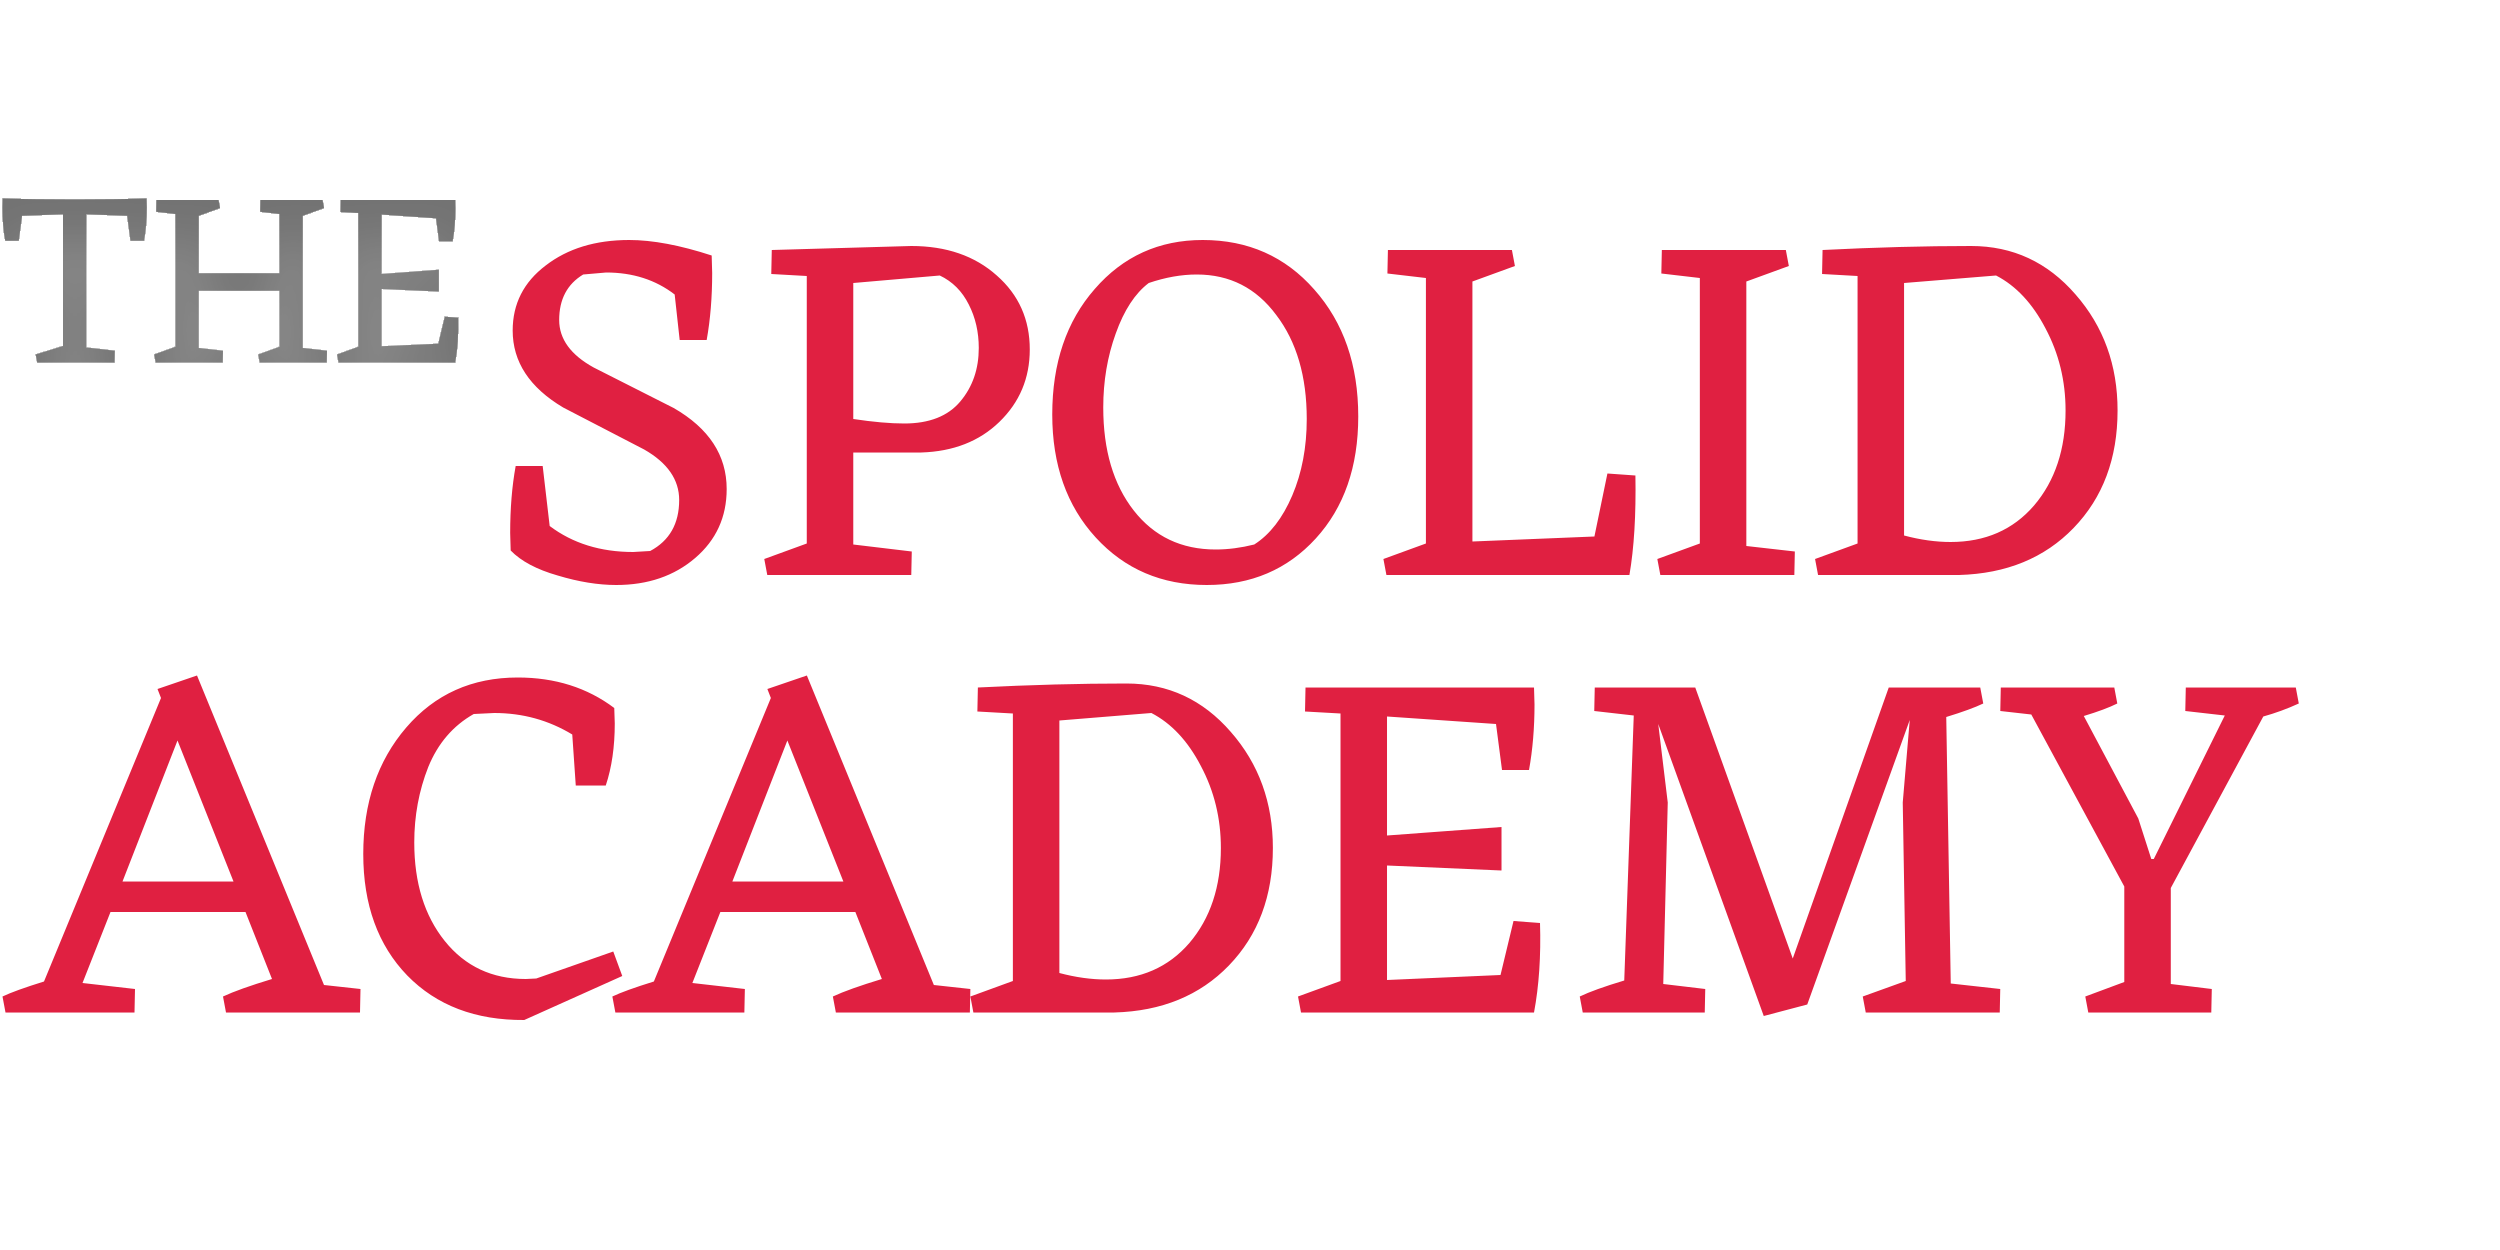
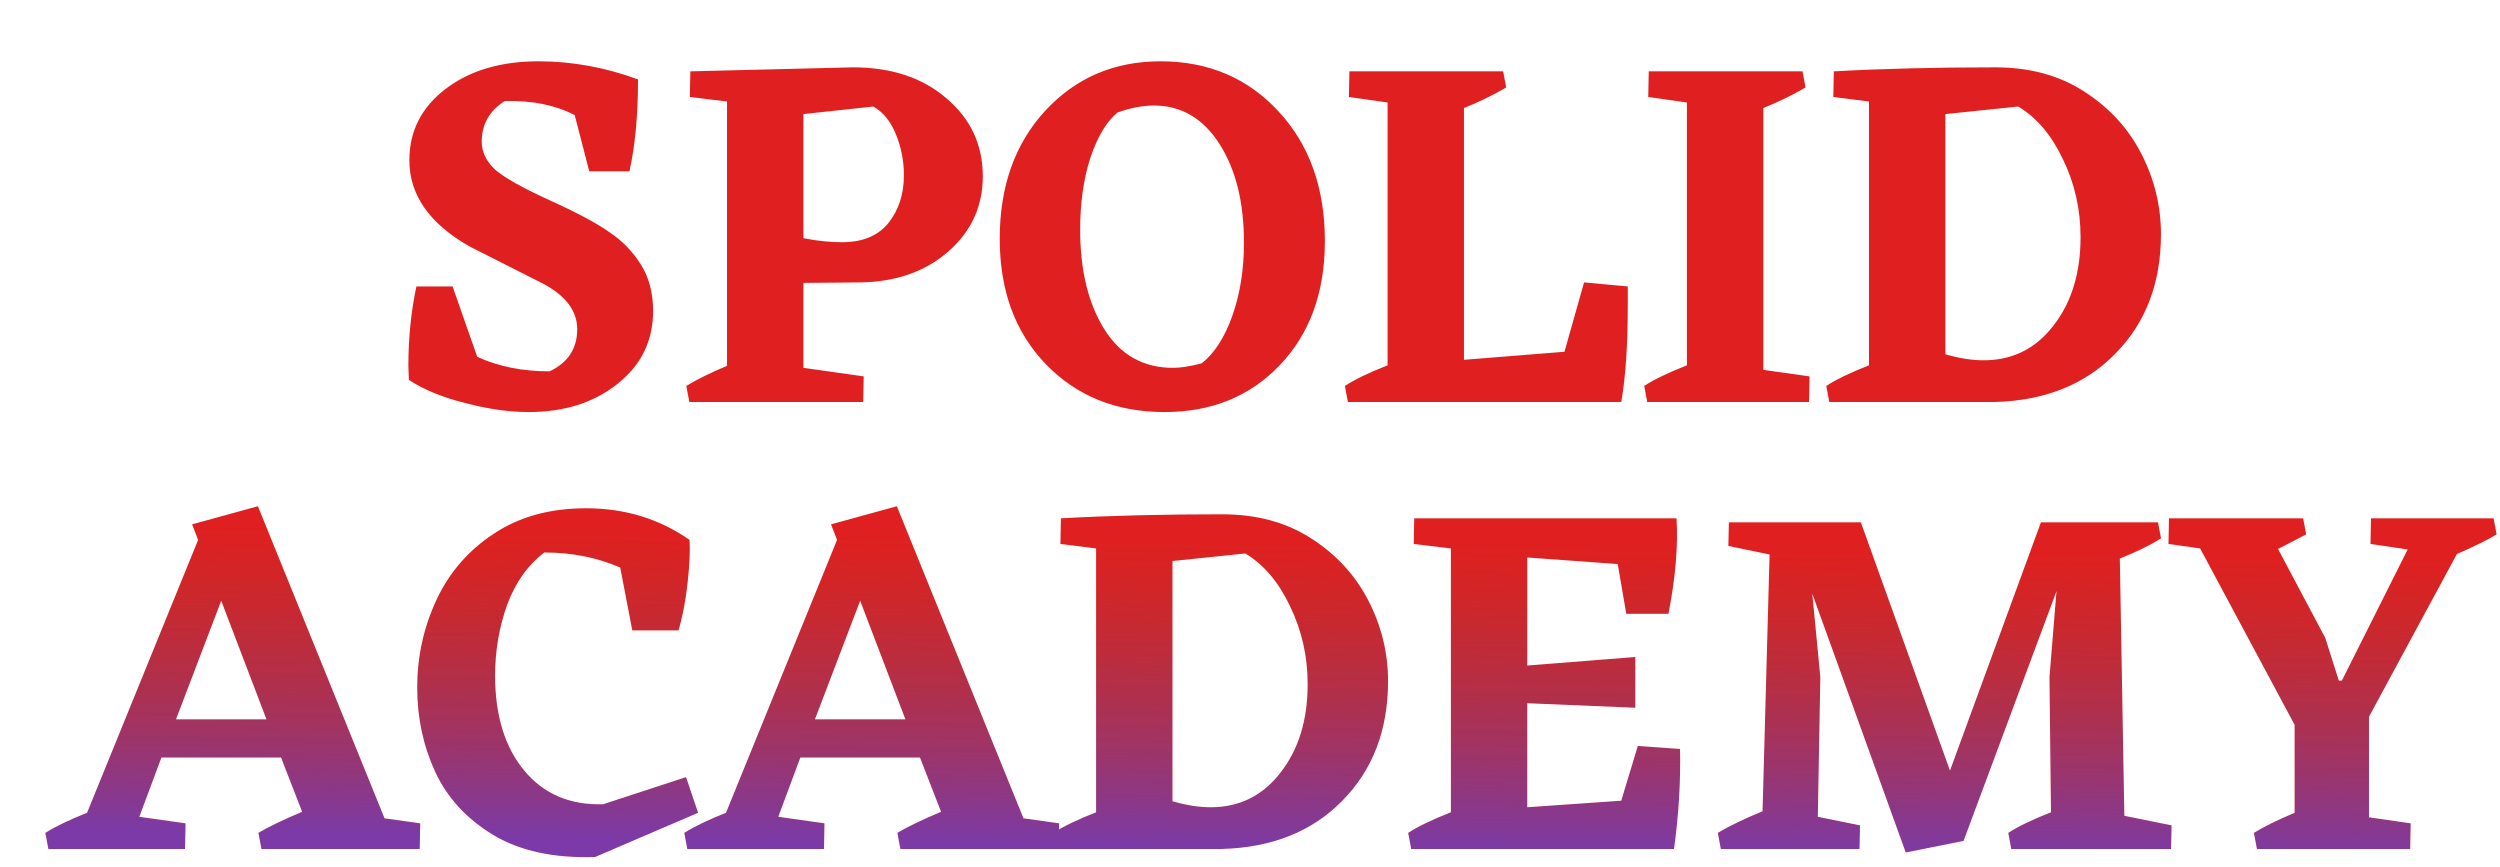
- <svg xmlns="http://www.w3.org/2000/svg" width="200" height="100" viewBox="0 0 200 100" fill="none">
-   <path d="M58.134 39.12C58.134 41.36 57.294 43.2 55.614 44.64C53.934 46.08 51.827 46.8 49.294 46.8C47.854 46.8 46.294 46.547 44.614 46.04C42.934 45.56 41.681 44.893 40.854 44.04L40.814 42.64C40.814 40.667 40.961 38.88 41.254 37.28H43.414L43.974 42.08C45.814 43.467 48.041 44.16 50.654 44.16L52.014 44.08C53.561 43.253 54.334 41.893 54.334 40C54.334 38.373 53.401 37.027 51.534 35.96L45.054 32.6C42.361 31 41.014 28.947 41.014 26.44C41.014 24.307 41.894 22.573 43.654 21.24C45.414 19.88 47.641 19.2 50.334 19.2C52.201 19.2 54.401 19.613 56.934 20.44L56.974 21.84C56.974 23.787 56.827 25.573 56.534 27.2H54.374L53.974 23.56C52.454 22.387 50.627 21.8 48.494 21.8L46.654 21.96C45.374 22.733 44.734 23.947 44.734 25.6C44.734 27.12 45.654 28.387 47.494 29.4L53.894 32.64C56.721 34.267 58.134 36.427 58.134 39.12ZM72.902 19.68C75.702 19.68 77.982 20.467 79.742 22.04C81.502 23.587 82.382 25.56 82.382 27.96C82.382 30.253 81.569 32.187 79.942 33.76C78.342 35.307 76.262 36.12 73.702 36.2H68.262V43.56L72.942 44.12L72.902 46H61.382L61.142 44.72L64.542 43.48V22.08L61.702 21.92L61.742 20L72.902 19.68ZM72.342 33.88C74.342 33.88 75.835 33.293 76.822 32.12C77.809 30.947 78.302 29.52 78.302 27.84C78.302 26.56 78.035 25.4 77.502 24.36C76.969 23.293 76.195 22.52 75.182 22.04L68.262 22.64V33.52C69.862 33.76 71.222 33.88 72.342 33.88ZM96.219 19.2C99.846 19.2 102.82 20.52 105.14 23.16C107.486 25.8 108.66 29.187 108.66 33.32C108.66 37.347 107.526 40.6 105.26 43.08C102.993 45.56 100.086 46.8 96.54 46.8C92.939 46.8 89.98 45.533 87.659 43C85.34 40.467 84.18 37.187 84.18 33.16C84.18 29.053 85.313 25.707 87.579 23.12C89.846 20.507 92.726 19.2 96.219 19.2ZM91.9 22.64C90.806 23.467 89.926 24.813 89.26 26.68C88.593 28.52 88.26 30.493 88.26 32.6C88.26 36.013 89.073 38.76 90.7 40.84C92.326 42.92 94.513 43.96 97.26 43.96C98.246 43.96 99.273 43.827 100.34 43.56C101.593 42.76 102.606 41.453 103.38 39.64C104.153 37.827 104.54 35.787 104.54 33.52C104.54 30.107 103.726 27.333 102.1 25.2C100.5 23.04 98.379 21.96 95.74 21.96C94.513 21.96 93.233 22.187 91.9 22.64ZM130.833 38.04C130.887 41.187 130.727 43.84 130.353 46H110.913L110.673 44.72L114.073 43.48V22.24L110.993 21.88L111.033 20H120.953L121.193 21.28L117.793 22.52V43.32L127.553 42.92L128.593 37.88L130.833 38.04ZM143.587 44.12L143.547 46H132.827L132.587 44.72L135.987 43.48V22.24L132.907 21.88L132.947 20H142.867L143.107 21.28L139.707 22.52V43.68L143.587 44.12ZM157.685 19.68C161.018 19.68 163.805 20.973 166.045 23.56C168.285 26.12 169.405 29.213 169.405 32.84C169.405 36.68 168.231 39.813 165.885 42.24C163.565 44.64 160.511 45.893 156.725 46H145.445L145.205 44.72L148.605 43.48V22.08L145.765 21.92L145.805 20C150.018 19.787 153.978 19.68 157.685 19.68ZM156.045 43.36C158.818 43.36 161.045 42.387 162.725 40.44C164.405 38.467 165.245 35.933 165.245 32.84C165.245 30.467 164.711 28.28 163.645 26.28C162.605 24.28 161.285 22.867 159.685 22.04L152.325 22.64V42.84C153.631 43.187 154.871 43.36 156.045 43.36Z" fill="#E02041" />
-   <path d="M28.84 79.12L28.8 81H18.08L17.84 79.72C18.693 79.32 20 78.853 21.76 78.32L19.64 72.96H8.84L6.6 78.64L10.8 79.12L10.76 81H0.44L0.2 79.72C0.867 79.4 1.973 79 3.52 78.52L12.88 55.84L12.6 55.12L15.76 54.04L25.92 78.8L28.84 79.12ZM18.68 70.52L14.2 59.24L9.8 70.52H18.68ZM49.781 78.08L41.941 81.6C38.048 81.627 34.928 80.44 32.581 78.04C30.234 75.613 29.061 72.373 29.061 68.32C29.061 64.24 30.208 60.867 32.501 58.2C34.794 55.533 37.768 54.2 41.421 54.2C44.408 54.2 46.981 55.013 49.141 56.64L49.181 57.88C49.181 59.747 48.941 61.4 48.461 62.84H46.061L45.781 58.76C43.888 57.613 41.808 57.04 39.541 57.04L37.901 57.12C36.248 58.053 35.034 59.467 34.261 61.36C33.514 63.253 33.141 65.267 33.141 67.4C33.141 70.627 33.954 73.253 35.581 75.28C37.208 77.307 39.368 78.32 42.061 78.32L42.901 78.28L49.061 76.12L49.781 78.08ZM77.629 79.12L77.589 81H66.869L66.629 79.72C67.482 79.32 68.789 78.853 70.549 78.32L68.429 72.96H57.629L55.389 78.64L59.589 79.12L59.549 81H49.229L48.989 79.72C49.656 79.4 50.762 79 52.309 78.52L61.669 55.84L61.389 55.12L64.549 54.04L74.709 78.8L77.629 79.12ZM67.469 70.52L62.989 59.24L58.589 70.52H67.469ZM90.11 54.68C93.443 54.68 96.23 55.973 98.47 58.56C100.71 61.12 101.83 64.213 101.83 67.84C101.83 71.68 100.656 74.813 98.31 77.24C95.99 79.64 92.936 80.893 89.15 81H77.87L77.63 79.72L81.03 78.48V57.08L78.19 56.92L78.23 55C82.443 54.787 86.403 54.68 90.11 54.68ZM88.47 78.36C91.243 78.36 93.47 77.387 95.15 75.44C96.83 73.467 97.67 70.933 97.67 67.84C97.67 65.467 97.136 63.28 96.07 61.28C95.03 59.28 93.71 57.867 92.11 57.04L84.75 57.64V77.84C86.056 78.187 87.296 78.36 88.47 78.36ZM123.201 73.84C123.281 76.48 123.121 78.867 122.721 81H104.081L103.841 79.72L107.241 78.48V57.08L104.401 56.92L104.441 55H122.721L122.761 56.36C122.761 58.227 122.614 59.973 122.321 61.6H120.161L119.681 57.92L110.961 57.32V66.84L120.121 66.16V69.64L110.961 69.24V78.4L120.041 78L121.081 73.68L123.201 73.84ZM160.02 79.12L159.98 81H149.26L149.02 79.72L152.46 78.48L152.22 64.2L152.78 57.6L144.58 80.36L141.1 81.28L132.66 57.92L133.42 64.2L133.06 78.72L136.42 79.12L136.38 81H126.62L126.38 79.72C127.153 79.347 128.34 78.92 129.94 78.44L130.7 57.24L127.54 56.88L127.58 55H135.62L143.42 76.68L151.1 55H158.42L158.66 56.28C157.993 56.6 157.006 56.96 155.7 57.36L156.06 78.68L160.02 79.12ZM173.663 78.72L176.943 79.12L176.903 81H167.063L166.823 79.72L169.943 78.56V70.92L162.503 57.16L160.023 56.88L160.063 55H169.143L169.383 56.28C168.743 56.6 167.85 56.933 166.703 57.28L171.063 65.48L172.103 68.72H172.303L177.983 57.24L174.823 56.88L174.863 55H183.663L183.903 56.28C182.97 56.707 182.023 57.053 181.063 57.32L173.663 71.04V78.72Z" fill="#E02041" />
-   <g filter="url(#filter0_i)">
-     <path d="M11.72 15.88L11.74 16.58C11.74 17.553 11.667 18.447 11.52 19.26H10.44L10.18 17.26L6.9 17.14V27.8L9.18 28.06L9.16 29H2.98L2.86 28.36L5.04 27.68V17.14L1.76 17.26L1.5 19.26H0.42C0.273 18.447 0.2 17.553 0.2 16.58L0.22 15.88C1.873 15.933 3.793 15.96 5.98 15.96C8.193 15.96 10.107 15.933 11.72 15.88ZM26.158 28.06L26.138 29H20.778L20.658 28.36L22.358 27.74V23.26H15.898V27.84L17.838 28.06L17.818 29H12.458L12.338 28.36L14.038 27.74V17.12L12.498 16.94L12.518 16H17.478L17.598 16.64L15.898 17.26V21.86H22.358V17.12L20.818 16.94L20.838 16H25.798L25.918 16.64L24.218 17.26V27.84L26.158 28.06ZM36.647 25.42C36.687 26.74 36.607 27.933 36.407 29H27.087L26.967 28.36L28.667 27.74V17.04L27.247 16.96L27.267 16H36.407L36.427 16.68C36.427 17.613 36.354 18.487 36.207 19.3H35.127L34.887 17.46L30.527 17.16V21.92L35.107 21.58V23.32L30.527 23.12V27.7L35.067 27.5L35.587 25.34L36.647 25.42Z" fill="#999999" />
-   </g>
+ <svg xmlns="http://www.w3.org/2000/svg" width="199" height="69" viewBox="0 0 199 69" fill="none">
+   <path d="M51.986 24.76C51.986 27.133 51.039 29.067 49.146 30.56C47.279 32.053 44.919 32.8 42.066 32.8C40.519 32.8 38.839 32.56 37.026 32.08C35.212 31.627 33.719 31.013 32.546 30.24L32.506 29.12C32.506 26.907 32.719 24.8 33.146 22.8H36.026L37.986 28.4C39.666 29.173 41.586 29.56 43.746 29.56C45.212 28.867 45.946 27.747 45.946 26.2C45.946 24.787 45.079 23.6 43.346 22.64L37.346 19.6C34.172 17.787 32.586 15.507 32.586 12.76C32.586 10.44 33.546 8.547 35.466 7.08C37.386 5.613 39.852 4.88 42.866 4.88C45.532 4.88 48.172 5.36 50.786 6.32C50.786 9.147 50.559 11.587 50.106 13.64H46.906L45.746 9.16C44.199 8.36 42.346 7.987 40.186 8.04C38.959 8.813 38.346 9.893 38.346 11.28C38.346 12.08 38.692 12.813 39.386 13.48C40.106 14.12 41.546 14.933 43.706 15.92C45.892 16.907 47.492 17.76 48.506 18.48C49.546 19.173 50.386 20.04 51.026 21.08C51.666 22.093 51.986 23.32 51.986 24.76ZM63.951 22.52V29.28L68.751 29.96L68.711 32H54.871L54.631 30.72C55.457 30.213 56.537 29.68 57.871 29.12V8.08L54.911 7.72L54.951 5.68L67.871 5.36C70.964 5.36 73.457 6.187 75.351 7.84C77.271 9.467 78.231 11.533 78.231 14.04C78.231 16.413 77.324 18.4 75.511 20C73.697 21.6 71.364 22.427 68.511 22.48L63.951 22.52ZM63.951 9.08V18.96C65.017 19.173 66.044 19.28 67.031 19.28C68.657 19.28 69.884 18.773 70.711 17.76C71.537 16.72 71.951 15.453 71.951 13.96C71.951 12.813 71.737 11.72 71.311 10.68C70.884 9.64 70.284 8.907 69.511 8.48L63.951 9.08ZM92.379 4.88C96.193 4.88 99.326 6.213 101.78 8.88C104.233 11.52 105.46 14.96 105.46 19.2C105.46 23.28 104.26 26.573 101.86 29.08C99.486 31.56 96.433 32.8 92.7 32.8C88.859 32.8 85.713 31.533 83.26 29C80.806 26.467 79.579 23.133 79.579 19C79.579 14.84 80.779 11.453 83.18 8.84C85.606 6.2 88.673 4.88 92.379 4.88ZM88.939 8.96C88.059 9.707 87.34 10.92 86.779 12.6C86.246 14.28 85.98 16.173 85.98 18.28C85.98 21.507 86.62 24.147 87.9 26.2C89.18 28.253 91.006 29.28 93.379 29.28C93.993 29.28 94.753 29.16 95.659 28.92C96.673 28.12 97.486 26.853 98.1 25.12C98.713 23.387 99.019 21.453 99.019 19.32C99.019 16.093 98.366 13.467 97.059 11.44C95.753 9.413 94.019 8.4 91.859 8.4C90.953 8.4 89.98 8.587 88.939 8.96ZM129.572 24.24C129.572 27.44 129.398 30.027 129.052 32H107.292L107.052 30.72C107.825 30.213 108.958 29.667 110.452 29.08V8.16L107.372 7.72L107.412 5.68H119.652L119.892 6.96C118.905 7.547 117.785 8.093 116.532 8.6V28.64L124.532 28L126.092 22.48L129.572 22.8V24.24ZM144.04 29.96L144 32H131.12L130.88 30.72C131.653 30.213 132.787 29.667 134.28 29.08V8.16L131.2 7.72L131.24 5.68H143.48L143.72 6.96C142.733 7.547 141.613 8.093 140.36 8.6V29.44L144.04 29.96ZM158.812 5.36C161.559 5.36 163.919 6 165.892 7.28C167.892 8.56 169.412 10.213 170.452 12.24C171.492 14.267 172.012 16.4 172.012 18.64C172.012 22.533 170.799 25.707 168.372 28.16C165.972 30.613 162.772 31.893 158.772 32H145.612L145.372 30.72C146.145 30.213 147.279 29.667 148.772 29.08V8.08L145.932 7.72L145.972 5.68C149.812 5.467 154.092 5.36 158.812 5.36ZM157.892 28.68C160.185 28.68 162.039 27.76 163.452 25.92C164.892 24.08 165.612 21.733 165.612 18.88C165.612 16.667 165.145 14.6 164.212 12.68C163.305 10.76 162.119 9.36 160.652 8.48L154.852 9.08V28.2C155.945 28.52 156.959 28.68 157.892 28.68Z" fill="#E02020" style="mix-blend-mode:darken" />
+   <path d="M33.45 65.537L33.41 67.578H20.81L20.57 66.297C21.317 65.844 22.477 65.284 24.05 64.618L22.37 60.297H12.85L11.09 65.017L14.77 65.537L14.73 67.578H3.85L3.61 66.297C4.41 65.791 5.517 65.257 6.93 64.698L15.77 42.977L15.29 41.737L20.53 40.297L30.61 65.138L33.45 65.537ZM21.21 57.258L17.61 47.818L14.01 57.258H21.21ZM55.569 64.698L47.37 68.218C44.09 68.324 41.383 67.737 39.249 66.457C37.143 65.177 35.609 63.511 34.65 61.458C33.69 59.377 33.209 57.138 33.209 54.737C33.209 52.284 33.716 49.964 34.73 47.778C35.743 45.591 37.263 43.831 39.289 42.498C41.316 41.138 43.77 40.458 46.65 40.458C49.743 40.458 52.489 41.297 54.889 42.977C54.943 43.831 54.889 44.977 54.73 46.417C54.569 47.858 54.33 49.111 54.01 50.178H50.33L49.37 45.178C47.529 44.377 45.516 43.977 43.33 43.977C42.023 44.964 41.036 46.351 40.37 48.138C39.73 49.924 39.41 51.804 39.41 53.778C39.41 56.951 40.183 59.471 41.73 61.337C43.276 63.204 45.37 64.097 48.01 64.017L54.609 61.858L55.569 64.698ZM84.309 65.537L84.269 67.578H71.669L71.43 66.297C72.176 65.844 73.336 65.284 74.909 64.618L73.23 60.297H63.709L61.95 65.017L65.629 65.537L65.59 67.578H54.709L54.469 66.297C55.27 65.791 56.376 65.257 57.789 64.698L66.629 42.977L66.15 41.737L71.389 40.297L81.469 65.138L84.309 65.537ZM72.07 57.258L68.469 47.818L64.87 57.258H72.07ZM97.289 40.938C100.035 40.938 102.395 41.578 104.369 42.858C106.369 44.138 107.889 45.791 108.929 47.818C109.969 49.844 110.489 51.977 110.489 54.218C110.489 58.111 109.275 61.284 106.849 63.737C104.449 66.191 101.249 67.471 97.249 67.578H84.089L83.849 66.297C84.622 65.791 85.755 65.244 87.249 64.657V43.657L84.409 43.297L84.449 41.258C88.289 41.044 92.569 40.938 97.289 40.938ZM96.369 64.257C98.662 64.257 100.515 63.337 101.929 61.498C103.369 59.657 104.089 57.311 104.089 54.458C104.089 52.244 103.622 50.178 102.689 48.258C101.782 46.337 100.595 44.938 99.129 44.057L93.329 44.657V63.778C94.422 64.097 95.435 64.257 96.369 64.257ZM133.731 59.617C133.784 62.231 133.624 64.884 133.251 67.578H112.331L112.091 66.297C112.864 65.791 113.997 65.244 115.491 64.657V43.657L112.531 43.297L112.571 41.258H133.451C133.584 43.444 133.371 45.977 132.811 48.858H129.451L128.771 44.898L121.571 44.377V52.977L130.171 52.297V56.337L121.571 55.977V64.257L129.051 63.737L130.371 59.377L133.731 59.617ZM172.858 65.698L172.818 67.578H160.098L159.858 66.297C160.632 65.791 161.765 65.244 163.258 64.657L163.138 53.898L163.698 47.057L156.298 66.938L151.698 67.858L144.258 47.258L144.898 53.898L144.698 65.017L148.058 65.698L148.018 67.578H136.978L136.738 66.297C137.618 65.764 138.805 65.191 140.298 64.578L140.858 44.138L137.578 43.458L137.618 41.578H148.178L148.138 41.617L155.218 61.337L162.458 41.578H171.778L172.018 42.858C171.165 43.391 170.072 43.924 168.738 44.458L169.098 64.938L172.858 65.698ZM188.571 65.058L191.891 65.537L191.851 67.578H179.651L179.411 66.297C180.238 65.791 181.318 65.257 182.651 64.698V57.697L175.131 43.657L172.611 43.297L172.651 41.258H183.331L183.571 42.538L181.331 43.697L185.091 50.778L186.171 54.178H186.411L191.651 43.737L188.691 43.297L188.731 41.258H198.491L198.731 42.538C198.038 42.964 196.985 43.484 195.571 44.097L188.571 57.057V65.058Z" fill="#E02020" />
+   <path d="M33.45 65.537L33.41 67.578H20.81L20.57 66.297C21.317 65.844 22.477 65.284 24.05 64.618L22.37 60.297H12.85L11.09 65.017L14.77 65.537L14.73 67.578H3.85L3.61 66.297C4.41 65.791 5.517 65.257 6.93 64.698L15.77 42.977L15.29 41.737L20.53 40.297L30.61 65.138L33.45 65.537ZM21.21 57.258L17.61 47.818L14.01 57.258H21.21ZM55.569 64.698L47.37 68.218C44.09 68.324 41.383 67.737 39.249 66.457C37.143 65.177 35.609 63.511 34.65 61.458C33.69 59.377 33.209 57.138 33.209 54.737C33.209 52.284 33.716 49.964 34.73 47.778C35.743 45.591 37.263 43.831 39.289 42.498C41.316 41.138 43.77 40.458 46.65 40.458C49.743 40.458 52.489 41.297 54.889 42.977C54.943 43.831 54.889 44.977 54.73 46.417C54.569 47.858 54.33 49.111 54.01 50.178H50.33L49.37 45.178C47.529 44.377 45.516 43.977 43.33 43.977C42.023 44.964 41.036 46.351 40.37 48.138C39.73 49.924 39.41 51.804 39.41 53.778C39.41 56.951 40.183 59.471 41.73 61.337C43.276 63.204 45.37 64.097 48.01 64.017L54.609 61.858L55.569 64.698ZM84.309 65.537L84.269 67.578H71.669L71.43 66.297C72.176 65.844 73.336 65.284 74.909 64.618L73.23 60.297H63.709L61.95 65.017L65.629 65.537L65.59 67.578H54.709L54.469 66.297C55.27 65.791 56.376 65.257 57.789 64.698L66.629 42.977L66.15 41.737L71.389 40.297L81.469 65.138L84.309 65.537ZM72.07 57.258L68.469 47.818L64.87 57.258H72.07ZM97.289 40.938C100.035 40.938 102.395 41.578 104.369 42.858C106.369 44.138 107.889 45.791 108.929 47.818C109.969 49.844 110.489 51.977 110.489 54.218C110.489 58.111 109.275 61.284 106.849 63.737C104.449 66.191 101.249 67.471 97.249 67.578H84.089L83.849 66.297C84.622 65.791 85.755 65.244 87.249 64.657V43.657L84.409 43.297L84.449 41.258C88.289 41.044 92.569 40.938 97.289 40.938ZM96.369 64.257C98.662 64.257 100.515 63.337 101.929 61.498C103.369 59.657 104.089 57.311 104.089 54.458C104.089 52.244 103.622 50.178 102.689 48.258C101.782 46.337 100.595 44.938 99.129 44.057L93.329 44.657V63.778C94.422 64.097 95.435 64.257 96.369 64.257ZM133.731 59.617C133.784 62.231 133.624 64.884 133.251 67.578H112.331L112.091 66.297C112.864 65.791 113.997 65.244 115.491 64.657V43.657L112.531 43.297L112.571 41.258H133.451C133.584 43.444 133.371 45.977 132.811 48.858H129.451L128.771 44.898L121.571 44.377V52.977L130.171 52.297V56.337L121.571 55.977V64.257L129.051 63.737L130.371 59.377L133.731 59.617ZM172.858 65.698L172.818 67.578H160.098L159.858 66.297C160.632 65.791 161.765 65.244 163.258 64.657L163.138 53.898L163.698 47.057L156.298 66.938L151.698 67.858L144.258 47.258L144.898 53.898L144.698 65.017L148.058 65.698L148.018 67.578H136.978L136.738 66.297C137.618 65.764 138.805 65.191 140.298 64.578L140.858 44.138L137.578 43.458L137.618 41.578H148.178L148.138 41.617L155.218 61.337L162.458 41.578H171.778L172.018 42.858C171.165 43.391 170.072 43.924 168.738 44.458L169.098 64.938L172.858 65.698ZM188.571 65.058L191.891 65.537L191.851 67.578H179.651L179.411 66.297C180.238 65.791 181.318 65.257 182.651 64.698V57.697L175.131 43.657L172.611 43.297L172.651 41.258H183.331L183.571 42.538L181.331 43.697L185.091 50.778L186.171 54.178H186.411L191.651 43.737L188.691 43.297L188.731 41.258H198.491L198.731 42.538C198.038 42.964 196.985 43.484 195.571 44.097L188.571 57.057V65.058Z" fill="url(#paint0_linear)" style="mix-blend-mode:color" />
  <defs>
-     <filter id="filter0_i" x="0.2" y="15.88" width="36.457" height="17.12" filterUnits="userSpaceOnUse" color-interpolation-filters="sRGB">
-       <feFlood flood-opacity="0" result="BackgroundImageFix" />
-       <feBlend mode="normal" in="SourceGraphic" in2="BackgroundImageFix" result="shape" />
-       <feColorMatrix in="SourceAlpha" type="matrix" values="0 0 0 0 0 0 0 0 0 0 0 0 0 0 0 0 0 0 127 0" result="hardAlpha" />
-       <feOffset dy="4" />
-       <feGaussianBlur stdDeviation="2" />
-       <feComposite in2="hardAlpha" operator="arithmetic" k2="-1" k3="1" />
-       <feColorMatrix type="matrix" values="0 0 0 0 0 0 0 0 0 0 0 0 0 0 0 0 0 0 0.25 0" />
-       <feBlend mode="normal" in2="shape" result="effect1_innerShadow" />
-     </filter>
+     <linearGradient id="paint0_linear" x1="103.071" y1="20.803" x2="102.334" y2="72.049" gradientUnits="userSpaceOnUse">
+       <stop offset="0.432" stop-color="white" stop-opacity="0" />
+       <stop offset="0.911" stop-color="#2E35DE" stop-opacity="0.64" />
+     </linearGradient>
  </defs>
</svg>
